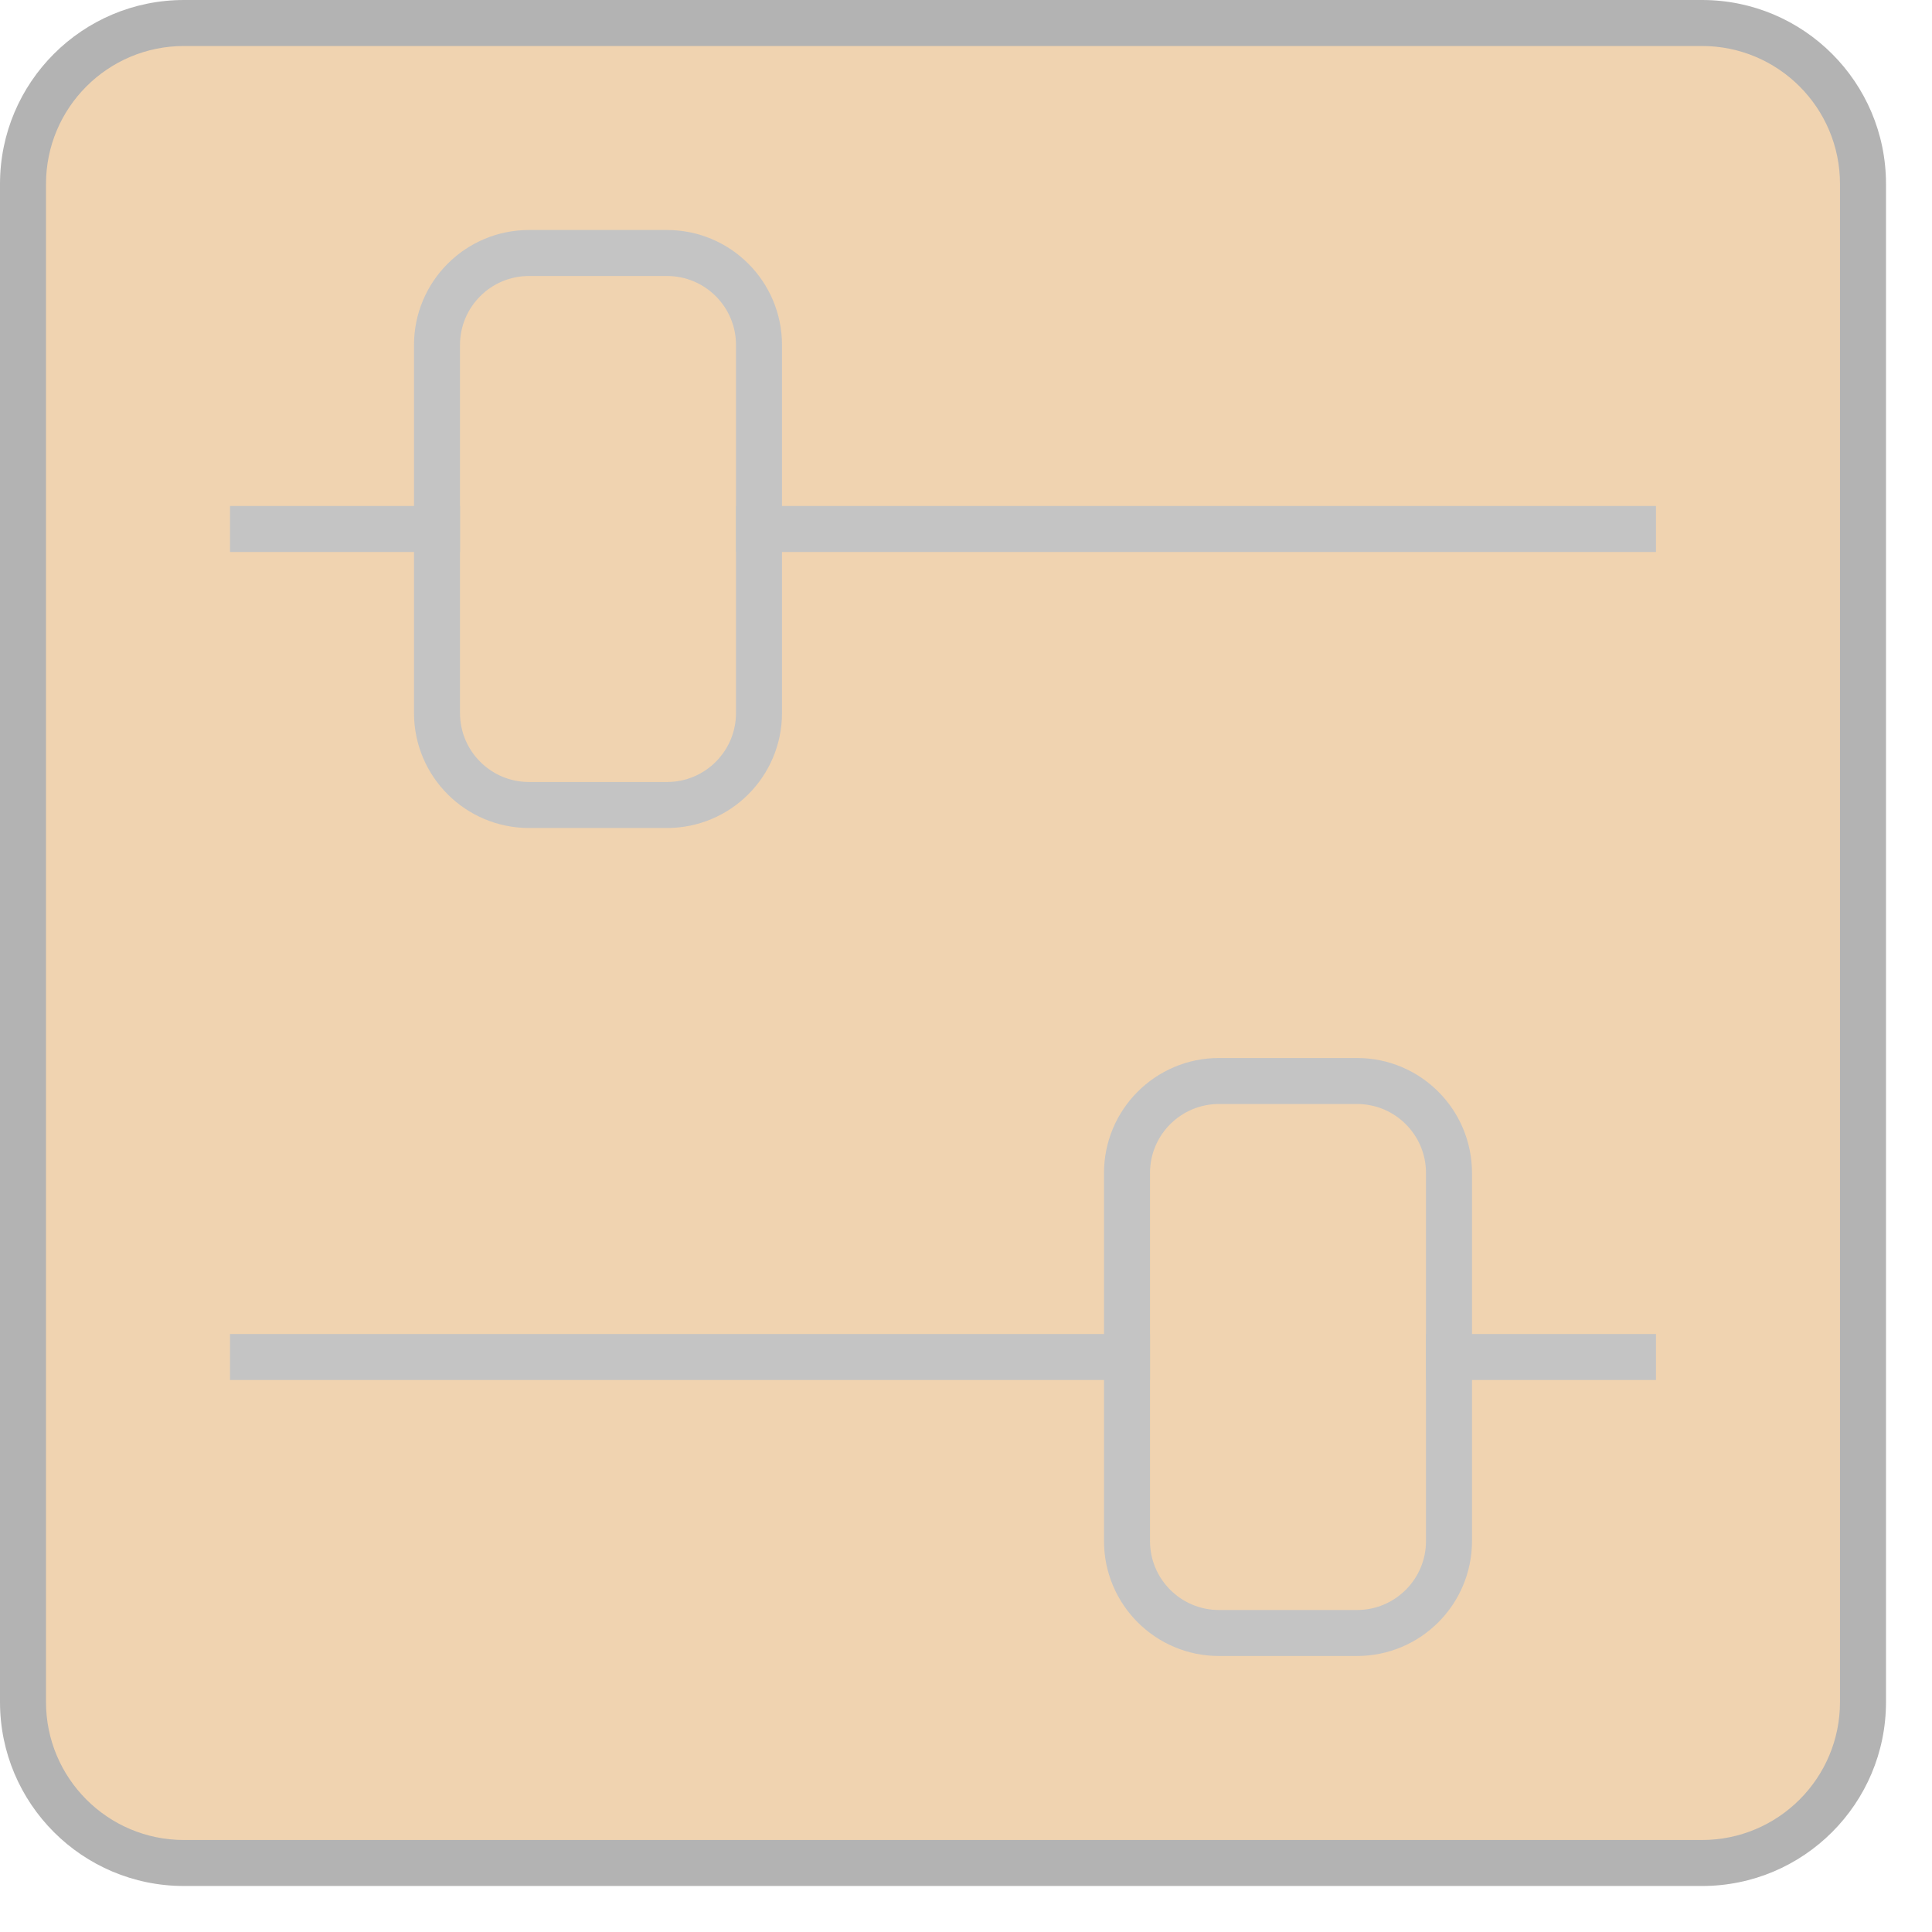
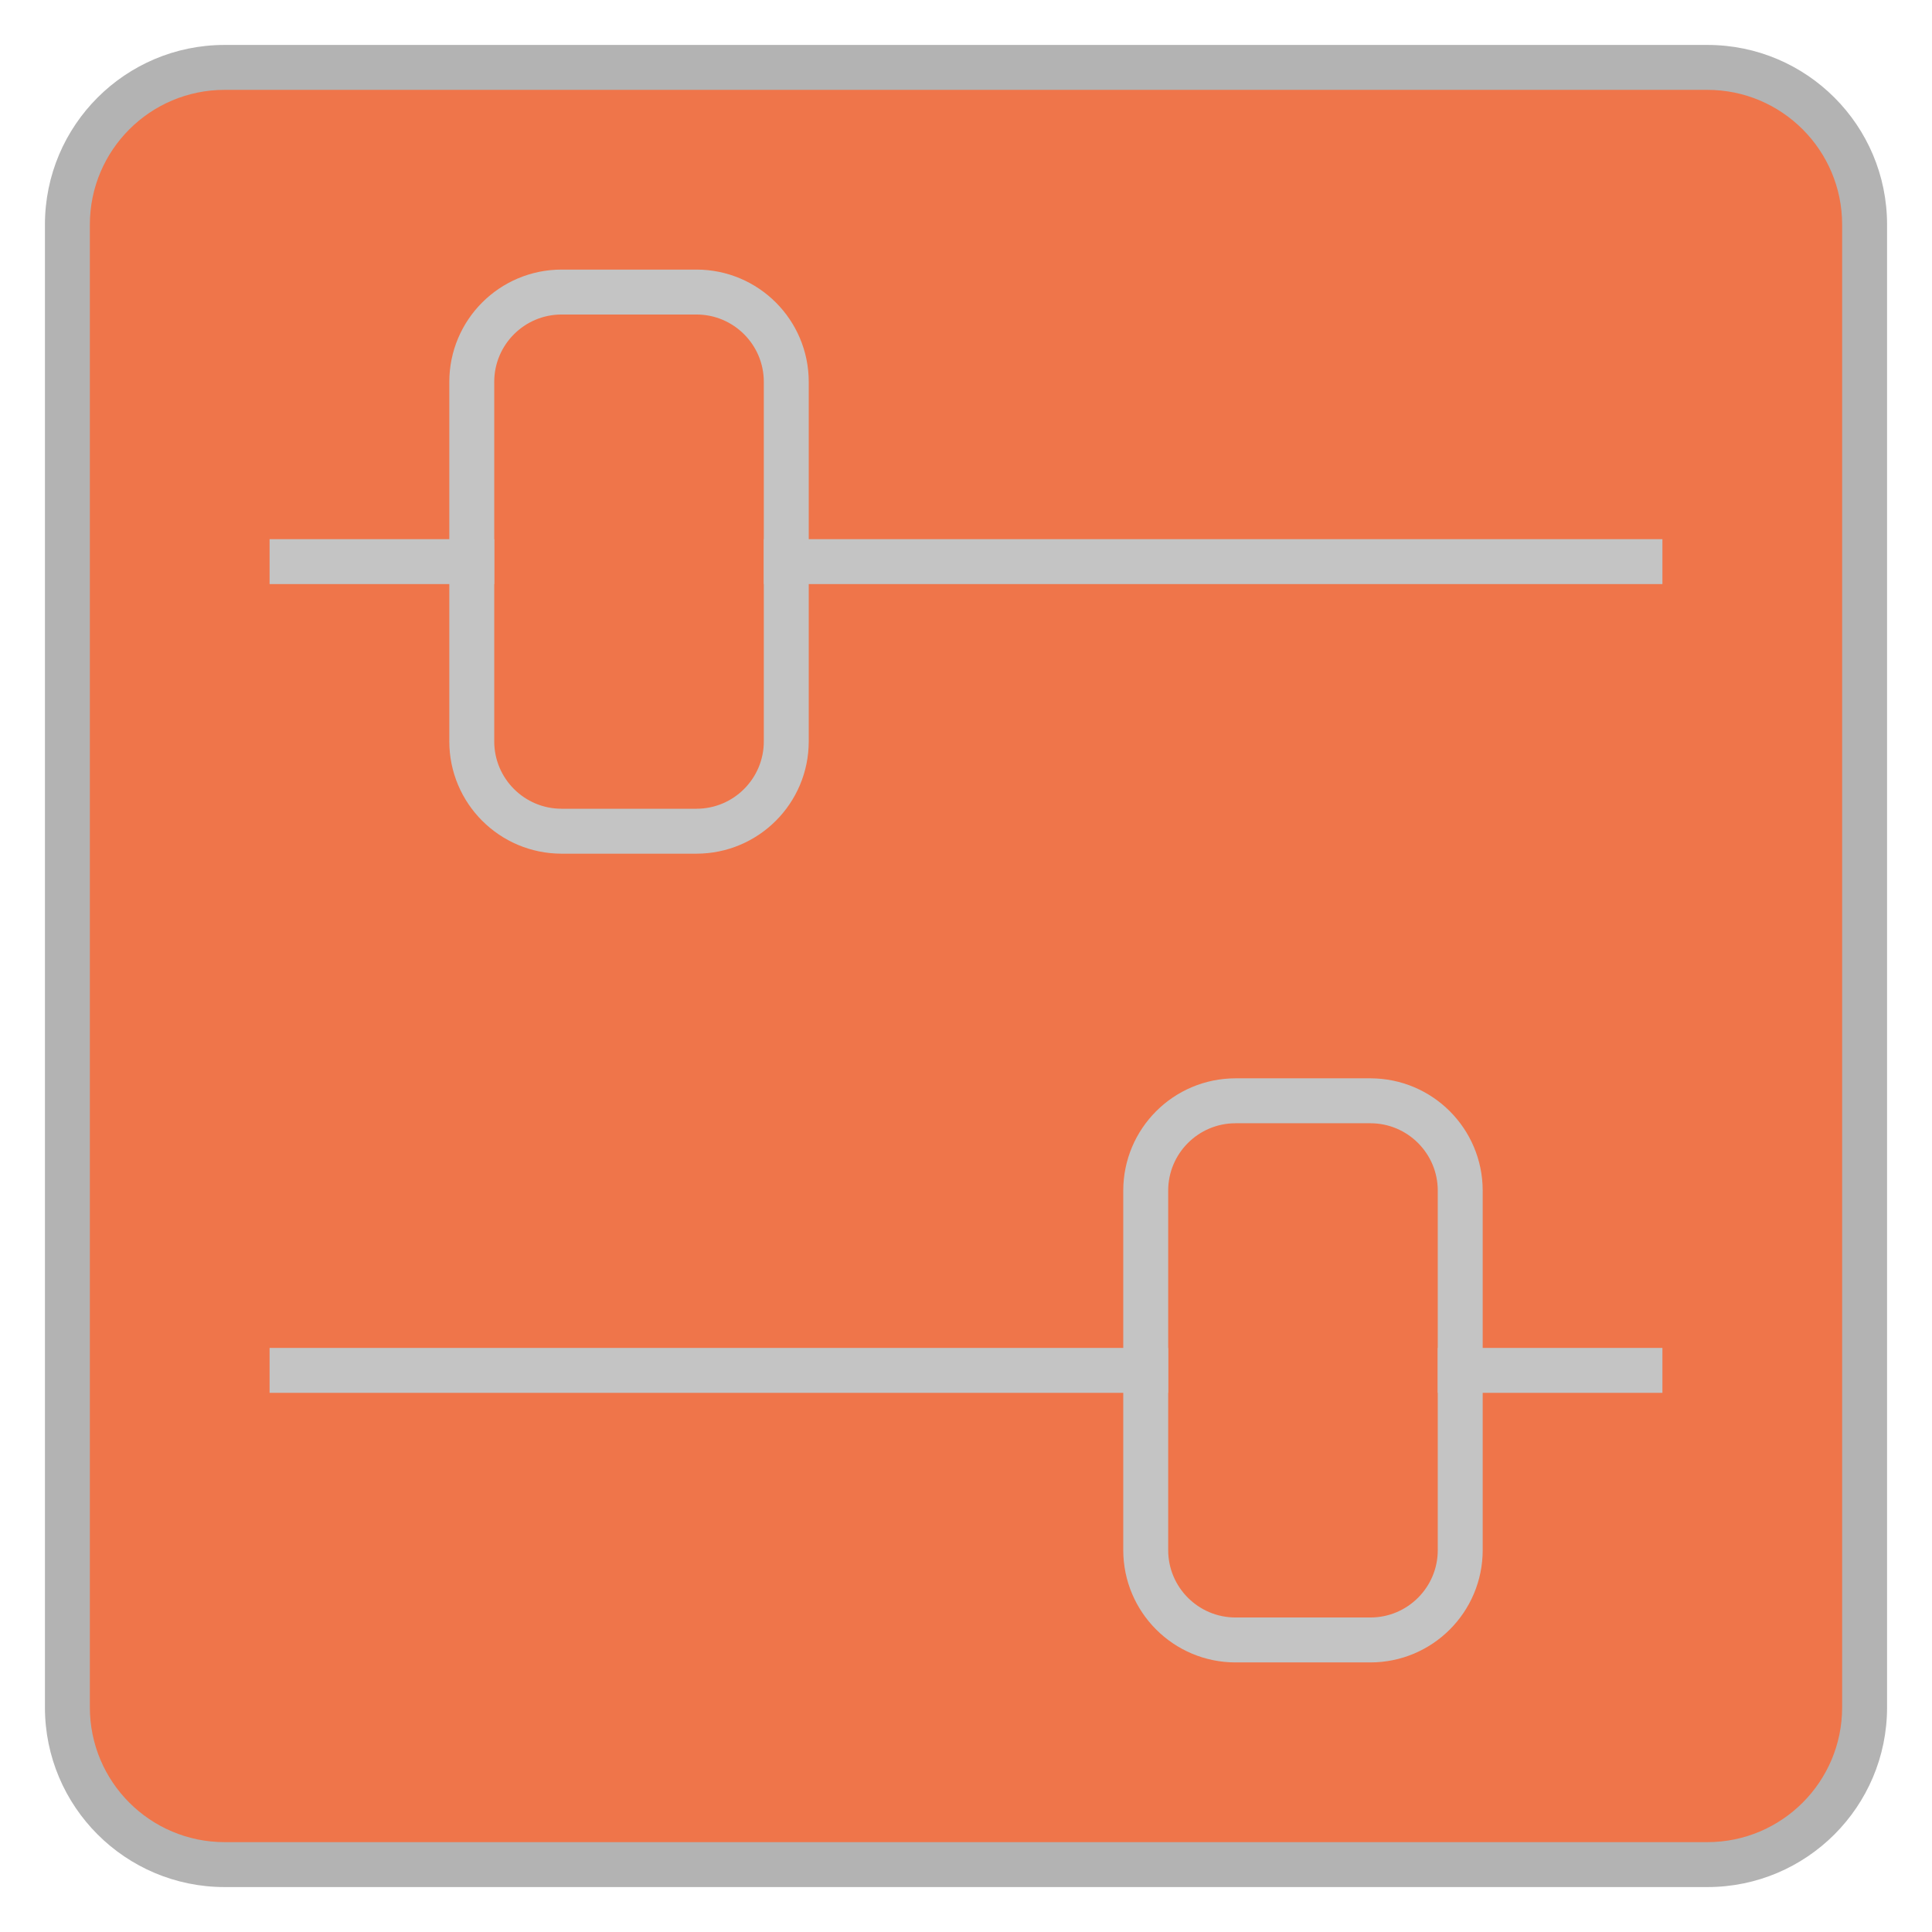
- <svg xmlns="http://www.w3.org/2000/svg" width="42" height="42" viewBox="0 0 42 42">
-   <rect x="0.5" y="0.5" width="40" height="40" rx="3.5" style="fill:#F0D3B0" />
-   <path d="M37,1a3,3,0,0,1,3,3V37a3,3,0,0,1-3,3H4a3,3,0,0,1-3-3V4A3,3,0,0,1,4,1H37m0-1H4A4,4,0,0,0,0,4V37a4,4,0,0,0,4,4H37a4,4,0,0,0,4-4V4a4,4,0,0,0-4-4Z" style="fill:#b3b3b3" />
-   <line x1="5.5" y1="11.5" x2="9.5" y2="11.5" style="fill:none;stroke:#c4c4c4;stroke-linecap:square;stroke-linejoin:round" />
-   <line x1="16.5" y1="11.5" x2="35.5" y2="11.5" style="fill:none;stroke:#c4c4c4;stroke-linecap:square;stroke-linejoin:round" />
-   <rect x="9.5" y="5.5" width="7" height="12" rx="2" style="fill:none;stroke:#c4c4c4;stroke-linecap:square;stroke-linejoin:round" />
-   <line x1="35.5" y1="29.5" x2="31.5" y2="29.5" style="fill:none;stroke:#c4c4c4;stroke-linecap:square;stroke-linejoin:round" />
-   <line x1="24.5" y1="29.5" x2="5.5" y2="29.5" style="fill:none;stroke:#c4c4c4;stroke-linecap:square;stroke-linejoin:round" />
-   <rect x="24.5" y="23.5" width="7" height="12" rx="2" transform="translate(56 59) rotate(-180)" style="fill:none;stroke:#c4c4c4;stroke-linecap:square;stroke-linejoin:round" />
+ <svg xmlns="http://www.w3.org/2000/svg" width="43" height="43" viewBox="0 0 43 43">
+   <rect x="1.5" y="1.5" width="40" height="40" rx="3.5" style="fill:#ef754a" />
+   <path d="M38,2a3,3,0,0,1,3,3V38a3,3,0,0,1-3,3H5a3,3,0,0,1-3-3V5A3,3,0,0,1,5,2H38m0-1H5A4,4,0,0,0,1,5V38a4,4,0,0,0,4,4H38a4,4,0,0,0,4-4V5a4,4,0,0,0-4-4Z" style="fill:#b3b3b3" />
+   <line x1="6.5" y1="12.5" x2="10.5" y2="12.5" style="fill:none;stroke:#c4c4c4;stroke-linecap:square;stroke-linejoin:round" />
+   <line x1="17.5" y1="12.5" x2="36.5" y2="12.5" style="fill:none;stroke:#c4c4c4;stroke-linecap:square;stroke-linejoin:round" />
+   <rect x="10.5" y="6.5" width="7" height="12" rx="2" style="fill:none;stroke:#c4c4c4;stroke-linecap:square;stroke-linejoin:round" />
+   <line x1="36.5" y1="30.5" x2="32.5" y2="30.5" style="fill:none;stroke:#c4c4c4;stroke-linecap:square;stroke-linejoin:round" />
+   <line x1="25.5" y1="30.5" x2="6.5" y2="30.5" style="fill:none;stroke:#c4c4c4;stroke-linecap:square;stroke-linejoin:round" />
+   <rect x="25.5" y="24.5" width="7" height="12" rx="2" transform="translate(58 61) rotate(-180)" style="fill:none;stroke:#c4c4c4;stroke-linecap:square;stroke-linejoin:round" />
</svg>
